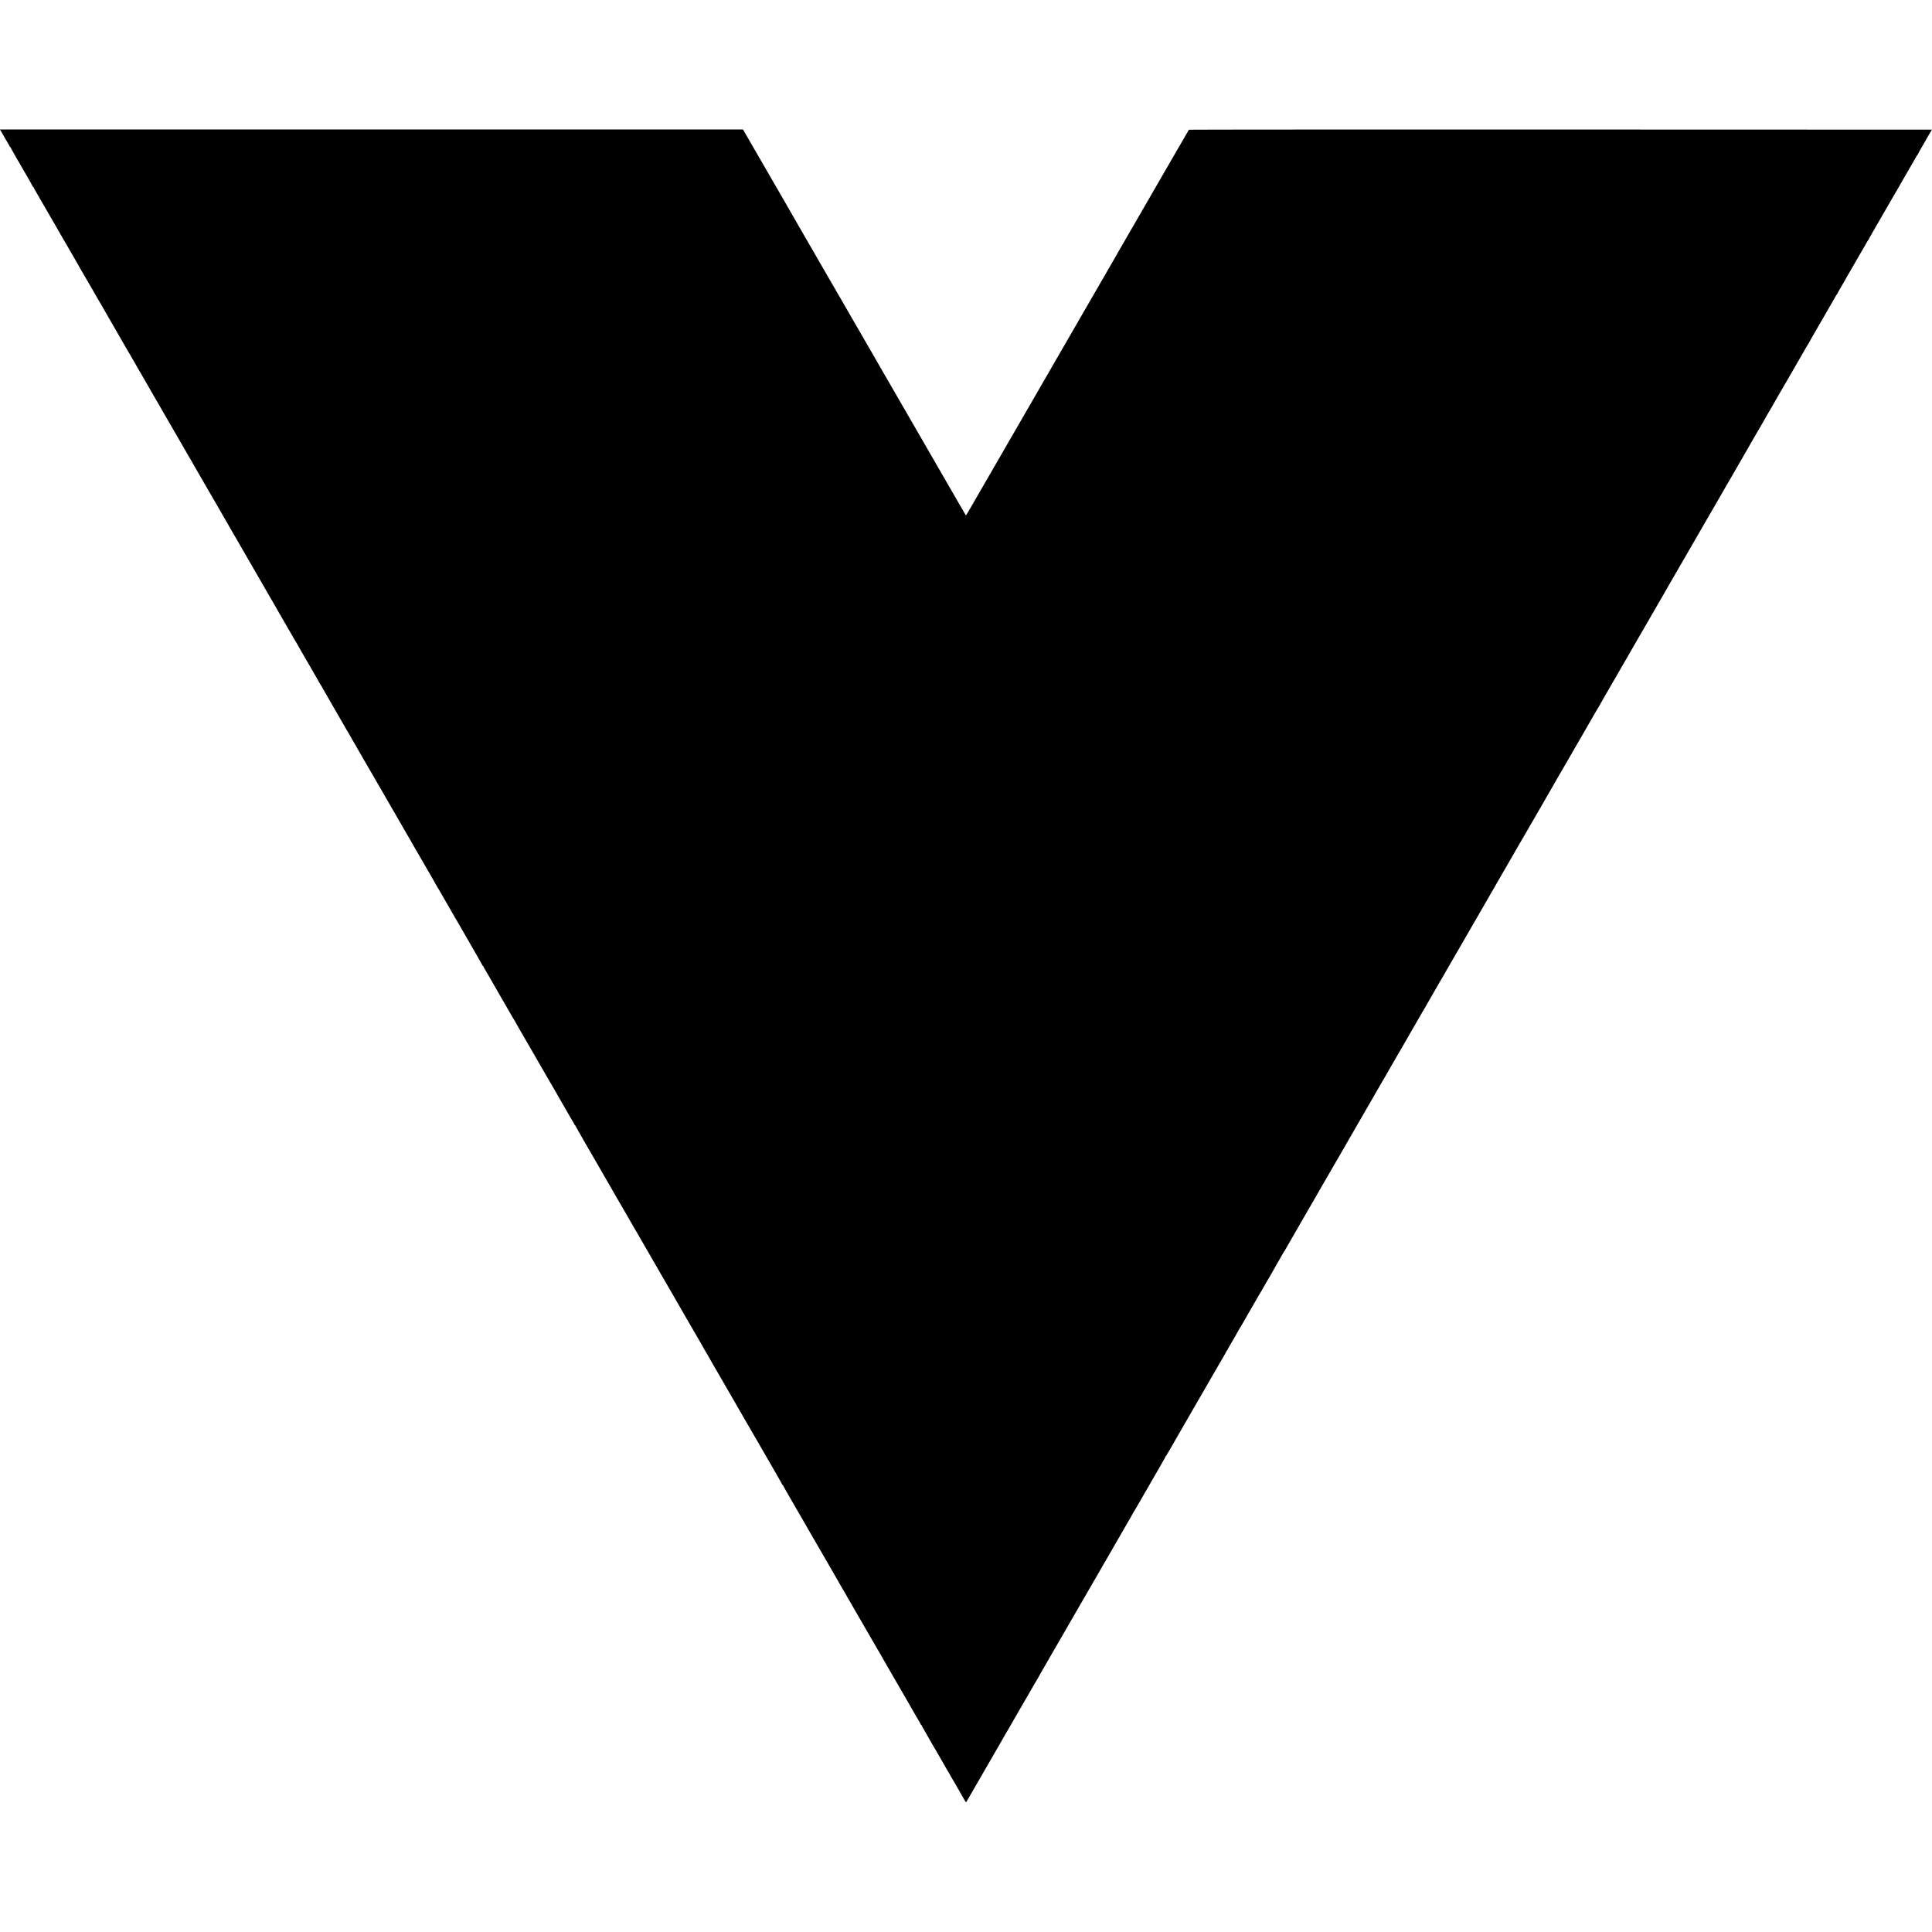
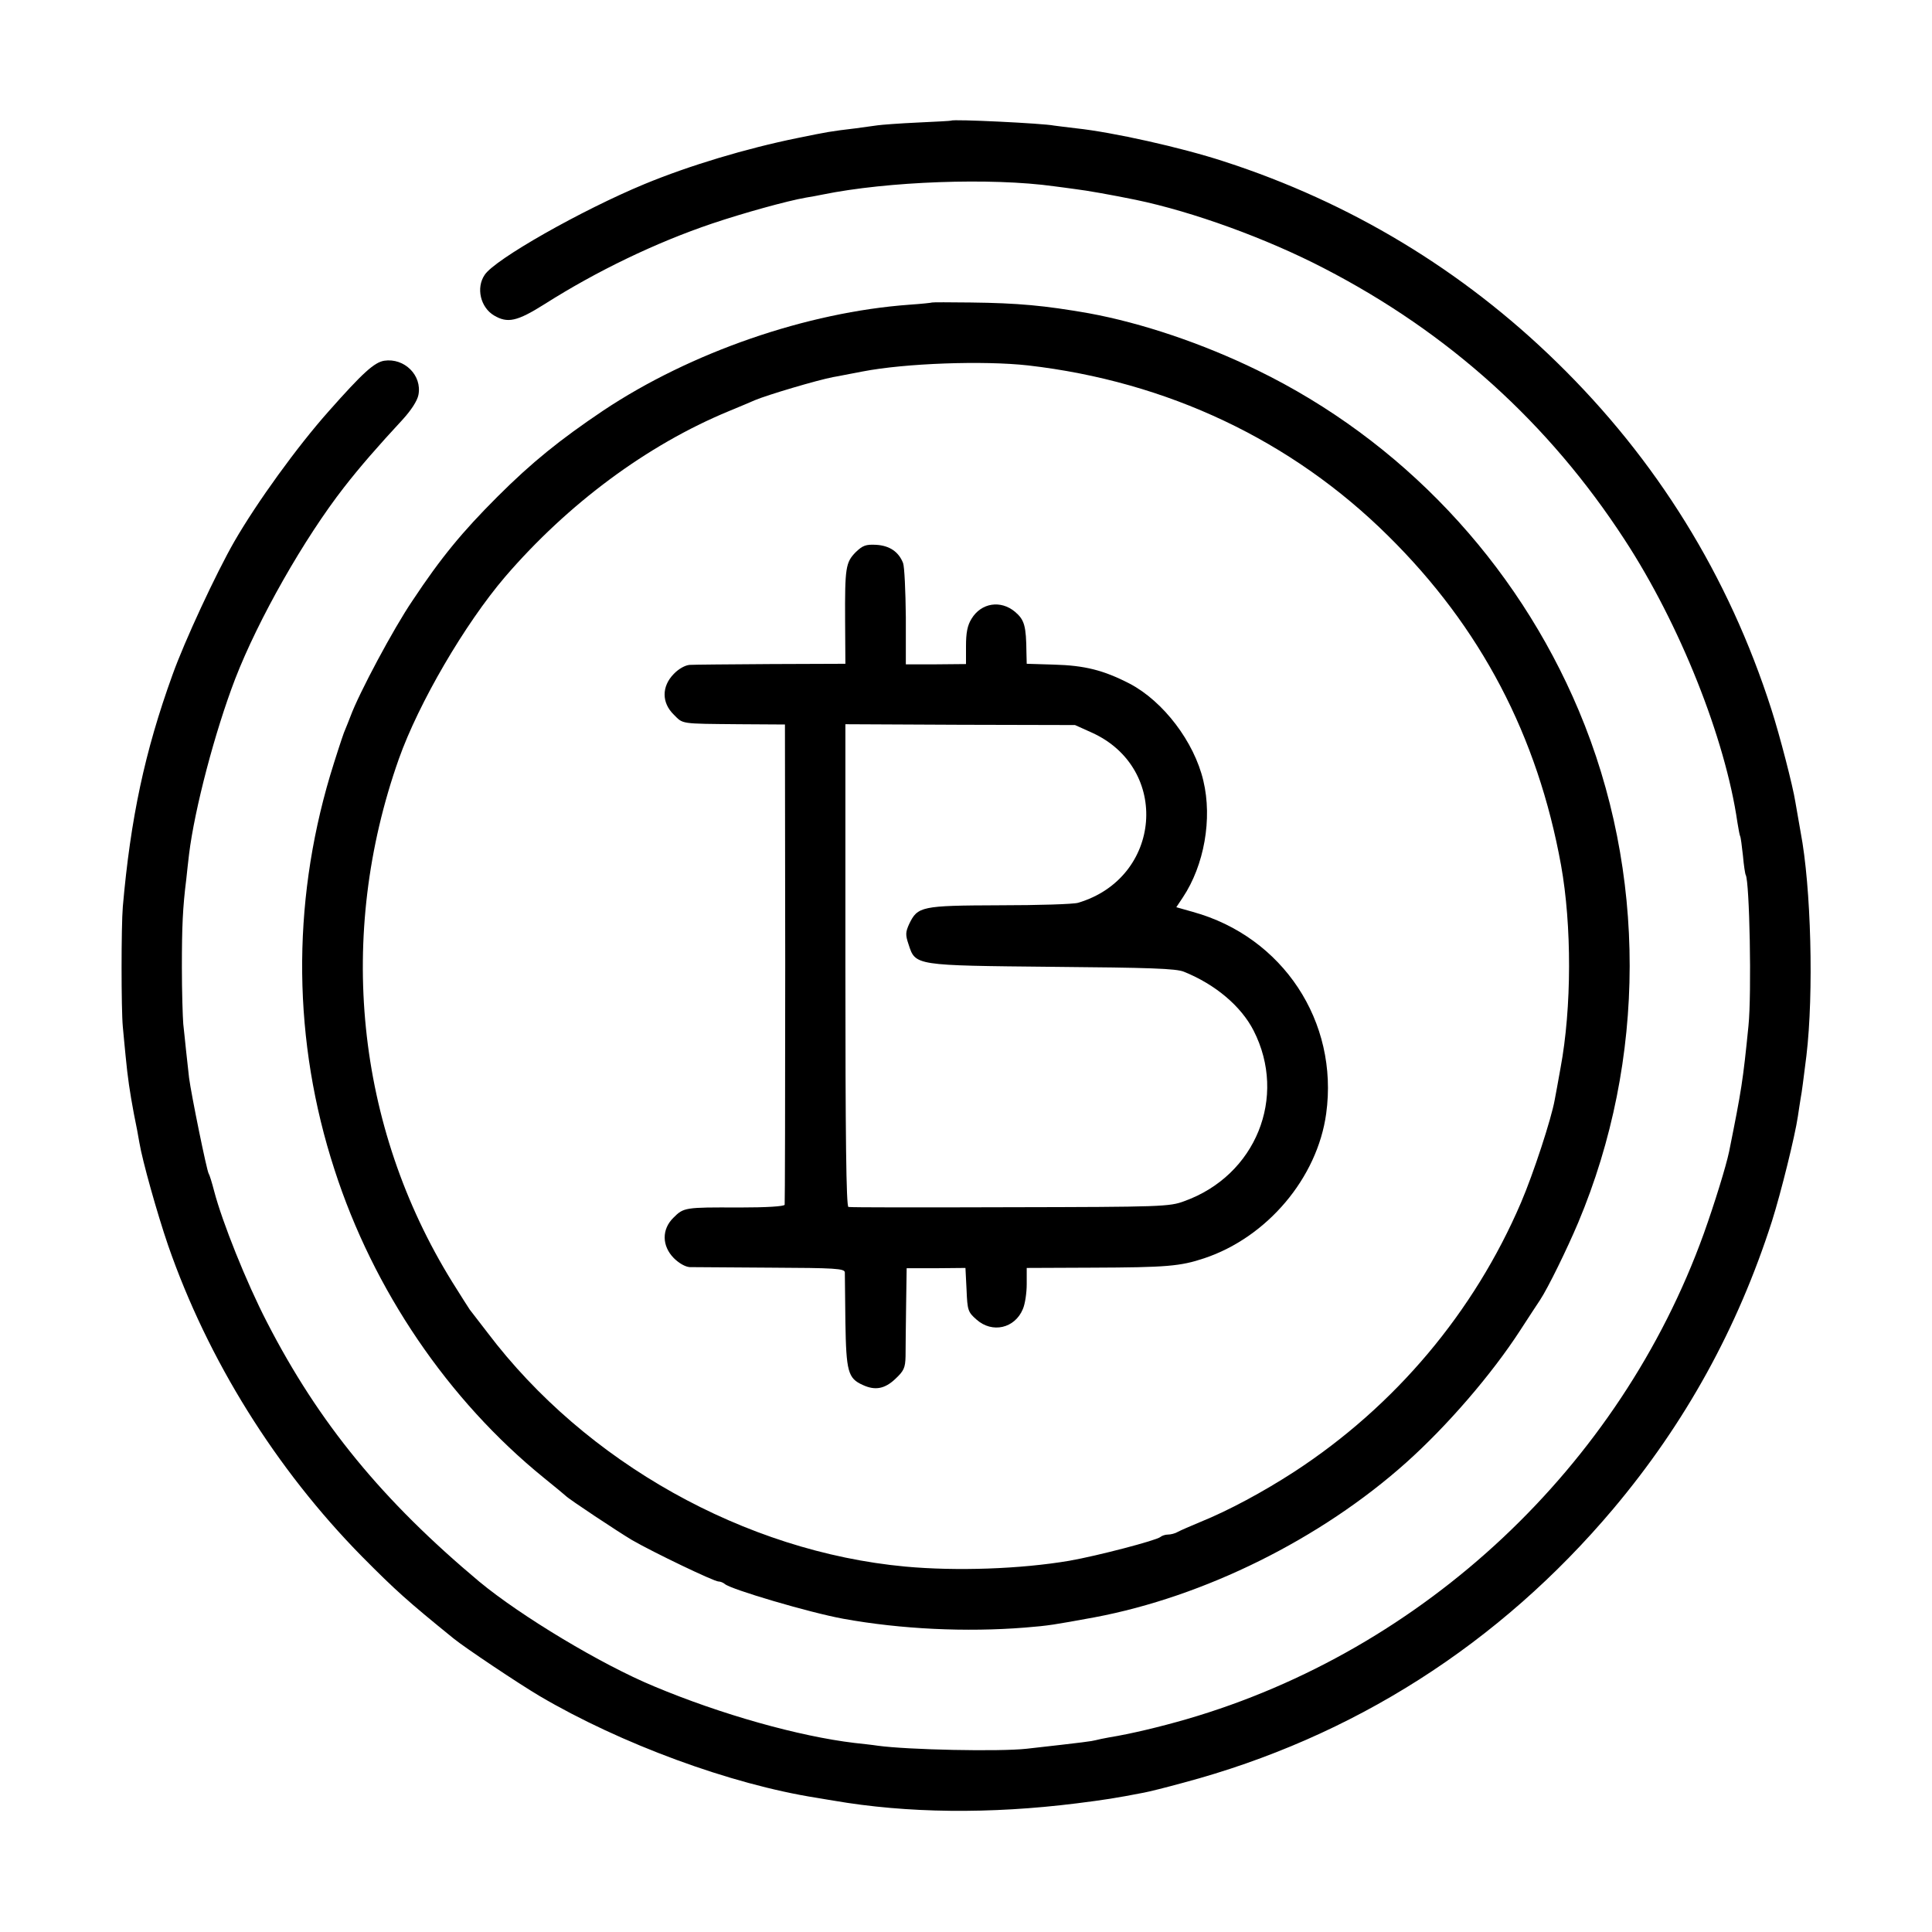
- <svg xmlns="http://www.w3.org/2000/svg" version="1.0" width="16pt" height="16pt" viewBox="0 0 16 16" preserveAspectRatio="xMidYMid meet">
-   <g transform="translate(0,16) scale(0.00032,-0.00032)" fill="#000000" stroke="none">
-     <path d="M18 46618 c45 -75 122 -207 122 -211 0 -2 25 -45 55 -95 30 -50 55 -96 55 -102 0 -5 5 -10 10 -10 6 0 10 -4 10 -9 0 -5 73 -135 161 -288 89 -153 173 -298 187 -323 14 -25 32 -57 41 -72 88 -149 187 -324 189 -335 2 -7 8 -13 13 -13 5 0 9 -4 9 -10 0 -5 46 -89 103 -187 175 -302 490 -846 507 -876 8 -16 20 -36 25 -45 28 -46 290 -498 339 -585 13 -23 74 -129 136 -236 61 -107 123 -215 137 -240 14 -25 29 -50 33 -56 5 -5 23 -37 40 -70 18 -33 38 -67 44 -75 11 -16 21 -33 63 -109 14 -25 29 -50 33 -56 4 -5 21 -35 38 -65 55 -100 261 -455 269 -465 4 -5 14 -21 20 -35 15 -29 41 -75 103 -180 24 -41 52 -88 60 -105 9 -16 57 -100 107 -185 112 -193 362 -626 380 -660 8 -14 23 -38 33 -55 11 -16 23 -37 27 -45 4 -8 26 -46 48 -85 23 -38 53 -90 67 -115 46 -81 64 -113 178 -310 62 -107 121 -210 132 -227 37 -67 56 -99 85 -148 16 -27 32 -57 36 -65 4 -8 15 -27 25 -42 9 -15 53 -89 96 -165 44 -76 177 -307 296 -513 120 -206 268 -463 330 -570 131 -227 117 -203 200 -348 36 -62 73 -125 82 -140 10 -15 21 -34 25 -42 4 -8 20 -37 36 -65 17 -27 38 -65 48 -82 49 -85 64 -111 87 -153 13 -25 28 -49 32 -55 4 -5 78 -134 165 -285 87 -151 166 -288 176 -305 10 -16 26 -43 35 -59 9 -17 125 -217 257 -445 132 -229 253 -441 270 -471 17 -30 45 -79 64 -108 18 -29 33 -54 33 -57 0 -2 20 -37 44 -77 24 -40 123 -212 221 -383 97 -170 190 -330 205 -355 16 -25 39 -65 53 -90 13 -25 81 -144 152 -265 70 -121 137 -238 150 -260 12 -22 37 -65 55 -95 18 -30 43 -73 55 -95 12 -22 48 -85 80 -140 77 -132 163 -280 190 -330 13 -22 71 -123 130 -225 59 -102 116 -199 126 -217 10 -17 29 -50 43 -72 15 -22 26 -43 26 -45 0 -2 27 -50 60 -106 33 -56 60 -103 60 -105 0 -2 55 -98 90 -155 8 -14 182 -316 239 -414 13 -22 45 -79 72 -124 27 -46 49 -86 49 -89 0 -2 14 -24 30 -48 16 -24 30 -46 30 -49 0 -5 74 -135 100 -176 5 -8 24 -42 43 -75 50 -88 58 -101 262 -455 104 -179 199 -345 213 -370 14 -25 28 -49 32 -55 4 -5 17 -26 28 -45 10 -19 62 -109 114 -200 114 -197 133 -230 170 -295 16 -27 33 -57 38 -65 17 -28 96 -165 103 -180 4 -8 16 -28 26 -45 10 -16 77 -131 148 -255 72 -124 181 -313 243 -420 62 -107 121 -209 131 -227 35 -62 323 -560 392 -678 38 -66 83 -145 100 -175 16 -30 33 -59 37 -65 4 -5 17 -27 29 -47 34 -61 56 -100 90 -156 17 -29 31 -55 31 -57 0 -2 17 -32 39 -67 21 -35 134 -229 251 -433 117 -203 235 -407 261 -451 27 -45 49 -85 49 -88 0 -4 8 -19 19 -34 15 -21 200 -341 309 -533 10 -19 33 -58 51 -87 17 -29 31 -54 31 -56 0 -2 25 -44 55 -94 30 -50 55 -95 55 -98 0 -4 6 -15 14 -23 7 -9 27 -41 43 -71 17 -30 170 -297 342 -594 171 -296 311 -542 311 -547 0 -5 5 -9 10 -9 6 0 10 -4 10 -10 0 -5 22 -47 49 -92 27 -46 58 -99 68 -118 24 -43 81 -140 93 -160 5 -8 66 -114 135 -235 69 -121 130 -227 135 -235 12 -21 259 -447 283 -490 10 -19 28 -47 38 -62 11 -14 19 -29 19 -32 0 -3 37 -69 83 -148 99 -170 305 -526 337 -583 13 -22 31 -53 41 -70 11 -16 22 -37 26 -45 7 -14 82 -146 103 -180 14 -24 181 -311 205 -355 13 -22 46 -80 75 -130 29 -49 64 -110 78 -135 14 -25 51 -88 82 -140 31 -52 59 -102 63 -110 4 -8 18 -33 31 -55 205 -353 284 -489 309 -535 17 -30 45 -78 62 -106 18 -28 36 -60 39 -72 4 -12 12 -22 17 -22 5 0 9 -4 9 -10 0 -5 109 -197 241 -427 133 -230 250 -431 259 -448 51 -90 222 -385 280 -485 37 -63 78 -135 92 -160 14 -25 67 -117 118 -205 51 -88 101 -175 111 -193 34 -58 55 -95 149 -257 51 -88 101 -173 110 -190 9 -16 76 -131 147 -255 72 -124 140 -241 151 -260 61 -108 281 -489 355 -615 38 -66 77 -133 87 -150 35 -63 91 -161 100 -175 14 -23 99 -169 128 -220 54 -97 135 -235 142 -245 4 -5 20 -32 35 -60 26 -48 238 -416 276 -480 10 -16 26 -46 37 -65 30 -53 382 -661 403 -695 10 -16 22 -37 26 -45 4 -8 26 -48 50 -88 24 -41 43 -75 43 -77 0 -2 22 -40 50 -85 27 -45 50 -84 50 -86 0 -3 38 -69 83 -147 84 -142 302 -520 340 -587 10 -19 34 -60 52 -90 18 -30 44 -75 57 -100 14 -25 45 -79 70 -120 25 -41 56 -96 70 -121 14 -25 77 -133 138 -240 62 -107 122 -210 132 -229 25 -43 310 -535 337 -581 11 -19 26 -45 34 -59 17 -32 238 -414 266 -460 11 -19 24 -41 28 -49 3 -7 75 -133 160 -278 84 -146 153 -269 153 -274 0 -5 5 -9 10 -9 6 0 10 -4 10 -10 0 -5 82 -150 181 -322 182 -314 201 -346 240 -415 12 -21 80 -139 152 -263 71 -124 141 -245 155 -270 14 -25 28 -49 32 -55 6 -8 145 -248 220 -380 37 -66 209 -362 229 -395 11 -19 24 -42 28 -49 4 -8 67 -118 140 -243 73 -125 133 -230 133 -233 0 -2 15 -28 33 -57 19 -29 47 -78 64 -108 17 -30 53 -93 79 -139 53 -90 82 -141 157 -272 82 -142 115 -199 381 -659 142 -245 268 -463 281 -485 12 -22 71 -125 132 -230 60 -104 172 -298 248 -430 76 -132 146 -253 156 -270 11 -16 22 -36 26 -44 3 -8 30 -54 60 -103 29 -49 53 -91 53 -93 0 -3 18 -34 40 -70 22 -36 40 -67 40 -69 0 -2 37 -66 81 -142 45 -77 98 -168 119 -204 20 -36 47 -81 58 -100 12 -19 27 -47 33 -62 6 -16 15 -28 20 -28 5 0 9 -4 9 -9 0 -6 63 -118 140 -251 77 -133 140 -243 140 -245 0 -2 18 -33 41 -70 22 -37 49 -83 60 -101 10 -19 29 -51 40 -71 25 -45 109 -189 126 -218 7 -11 17 -29 22 -40 6 -11 22 -38 35 -60 14 -22 37 -62 52 -90 14 -27 35 -62 45 -77 11 -14 19 -29 19 -32 0 -3 18 -35 40 -71 22 -36 40 -67 40 -69 0 -2 19 -35 42 -72 23 -38 55 -94 72 -124 26 -47 139 -244 171 -298 6 -9 21 -36 34 -60 28 -48 37 -51 51 -19 6 12 19 36 29 52 10 17 27 46 38 65 11 19 104 181 208 360 103 179 199 345 213 370 14 25 42 74 64 109 21 34 38 65 38 67 0 2 18 33 40 69 22 36 40 67 40 69 0 3 177 310 199 346 16 26 136 234 140 244 2 5 25 44 52 88 27 44 49 81 49 84 0 2 18 34 40 70 22 36 40 67 40 69 0 2 20 36 43 77 35 58 169 289 297 513 9 17 50 86 90 155 40 69 86 150 103 180 16 30 35 62 41 70 6 8 16 24 22 35 35 64 72 129 167 293 59 100 116 199 127 220 11 20 30 53 41 72 43 72 1070 1850 1121 1940 14 25 65 113 113 195 48 83 96 166 107 185 10 19 28 50 38 68 11 18 73 124 137 235 64 111 175 303 246 427 71 124 173 299 225 390 52 91 116 202 143 248 27 45 49 85 49 89 0 4 6 14 14 22 7 9 28 43 46 76 26 47 251 436 378 655 11 19 29 51 40 70 11 19 101 176 201 348 99 172 181 317 181 323 0 5 5 9 10 9 6 0 10 5 10 11 0 6 8 23 18 37 11 15 32 52 49 82 16 30 130 228 253 440 122 212 234 405 248 430 13 25 39 70 57 100 39 65 69 117 130 225 25 44 50 87 55 95 12 19 78 134 220 380 61 107 129 224 150 260 161 277 222 382 246 425 15 28 47 83 71 123 24 41 43 78 43 83 0 5 4 9 8 9 4 0 13 12 19 28 7 15 23 45 36 67 66 110 277 478 277 483 0 3 6 13 14 21 7 9 27 41 43 71 17 30 45 80 63 110 34 57 375 649 394 685 6 11 16 27 22 35 6 8 26 42 44 75 18 33 41 74 51 90 10 17 24 41 32 55 54 97 72 128 88 152 11 14 19 28 19 30 0 3 79 141 175 308 96 167 175 305 175 308 0 3 6 13 14 21 7 9 26 39 41 66 33 60 276 483 338 587 24 40 46 80 50 88 4 8 13 24 20 35 14 23 95 163 125 215 11 19 52 91 92 160 40 69 80 139 90 155 9 17 103 179 207 360 105 182 200 346 211 365 103 181 463 802 489 845 7 11 15 27 19 35 4 8 29 51 55 95 64 110 828 1433 848 1470 9 17 24 41 33 55 9 14 29 48 45 77 15 28 52 93 82 145 30 51 62 107 71 123 17 30 231 398 400 690 51 88 103 179 115 202 12 23 26 48 32 55 6 7 24 38 40 68 17 30 61 107 98 170 37 63 84 144 103 180 19 36 41 72 48 81 8 8 14 18 14 21 0 4 27 51 59 106 32 55 72 124 89 154 16 29 71 125 122 213 51 88 104 180 118 205 13 25 28 50 32 55 4 6 17 26 28 45 11 19 45 80 77 135 31 55 66 116 77 135 11 19 88 152 171 295 401 694 620 1072 650 1125 11 19 87 152 170 295 83 143 158 273 166 288 9 16 21 36 26 45 6 9 31 52 55 96 25 43 54 94 66 115 11 20 95 164 186 321 91 157 173 299 182 315 9 17 26 46 37 65 12 19 66 114 121 210 56 96 108 186 117 200 8 14 24 40 34 59 24 45 383 664 412 713 5 9 17 29 26 45 15 28 120 210 241 419 36 61 68 117 72 125 4 8 12 23 19 34 35 57 245 420 262 453 11 20 35 61 53 90 17 29 32 54 32 56 0 3 28 51 62 108 33 57 70 119 80 138 10 19 23 42 28 50 5 8 32 53 59 100 27 47 149 258 271 470 122 212 234 405 248 430 30 53 62 108 80 135 6 11 15 27 19 35 4 8 85 150 181 315 96 165 187 323 202 350 31 56 116 202 130 225 5 8 25 42 43 75 19 33 92 159 162 280 149 257 157 271 202 350 19 33 38 67 43 75 9 14 228 392 275 475 12 22 55 96 95 165 40 69 80 139 90 155 24 42 202 350 221 383 9 15 27 47 41 72 14 25 75 131 136 236 61 106 121 210 134 232 99 172 271 470 279 482 5 8 23 40 40 70 18 30 81 141 142 245 60 105 121 210 135 235 14 25 71 124 127 220 56 96 143 247 194 335 51 88 96 167 102 175 14 24 180 311 204 355 23 43 340 590 356 615 5 8 50 87 101 175 171 301 517 898 582 1008 25 43 46 81 46 83 0 2 12 23 27 47 14 23 40 67 56 97 16 30 35 62 42 70 7 8 15 22 18 30 4 8 20 38 37 65 16 28 33 57 37 65 6 12 111 196 143 250 5 8 55 95 112 193 57 98 113 195 126 215 12 20 27 46 32 57 6 11 14 27 20 35 5 8 76 130 156 270 80 140 165 287 187 325 23 39 52 90 66 115 13 25 30 52 37 61 8 8 14 18 14 21 0 4 41 77 92 165 50 87 175 302 276 478 101 176 208 360 236 408 28 49 67 117 86 152 19 35 41 70 48 77 6 6 12 15 12 19 0 7 124 224 167 291 12 21 23 40 23 42 0 2 21 40 46 83 26 43 55 92 64 109 54 95 327 568 354 614 19 30 45 75 59 100 71 128 82 145 89 148 4 2 8 8 8 13 0 5 42 82 94 172 311 538 496 858 518 897 14 25 40 70 58 100 18 30 42 71 53 90 10 19 79 139 152 265 73 127 142 246 153 265 10 19 43 76 72 125 29 50 63 108 75 130 65 116 80 140 87 143 4 2 8 8 8 12 0 8 114 212 140 250 6 8 14 24 20 35 5 11 54 97 108 190 l100 170 -9611 3 c-5286 1 -9614 -1 -9618 -5 -5 -6 -419 -719 -619 -1068 -89 -155 -267 -463 -323 -560 -38 -66 -81 -140 -95 -165 -31 -56 -263 -457 -526 -910 -110 -190 -224 -388 -254 -440 -29 -52 -61 -109 -71 -125 -23 -39 -243 -420 -268 -465 -11 -19 -204 -352 -428 -740 -224 -388 -477 -826 -563 -975 -85 -148 -185 -322 -222 -385 -37 -63 -120 -207 -185 -320 -65 -113 -177 -306 -248 -430 -72 -124 -172 -297 -222 -385 -51 -88 -142 -245 -202 -350 -131 -226 -247 -427 -408 -705 -65 -113 -249 -432 -410 -710 -160 -278 -388 -673 -506 -877 -118 -205 -216 -373 -219 -373 -3 0 -52 82 -109 183 -58 100 -144 250 -192 332 -95 164 -402 696 -647 1120 -85 149 -228 396 -317 550 -212 365 -982 1700 -1008 1745 -10 19 -43 76 -72 125 -29 50 -64 110 -77 135 -14 25 -63 110 -110 190 -47 80 -96 165 -110 190 -14 25 -99 171 -188 325 -89 154 -174 300 -188 325 -13 25 -64 113 -112 195 -48 83 -140 242 -205 355 -65 113 -183 317 -263 454 -79 137 -152 264 -163 282 -50 89 -335 583 -354 614 -12 19 -34 58 -50 85 -15 28 -129 226 -253 440 -124 215 -235 408 -247 430 -12 22 -69 121 -127 220 -58 99 -226 389 -373 645 -148 256 -324 561 -392 678 -67 117 -134 232 -147 255 -13 23 -33 59 -46 80 l-22 37 -9615 0 -9615 0 20 -32z" />
+ <svg xmlns="http://www.w3.org/2000/svg" version="1.0" width="700pt" height="700pt" viewBox="0 0 700 700" preserveAspectRatio="xMidYMid meet">
+   <g transform="translate(0,700) scale(0.1,-0.1)" fill="#000000" stroke="none">
+     <path d="M3447 6563 c-1 -1 -56 -4 -122 -7 -66 -3 -131 -8 -145 -10 -14 -2 -50 -7 -80 -11 -93 -11 -102 -13 -210 -35 -187 -38 -393 -100 -555 -167 -227 -94 -543 -273 -579 -329 -32 -47 -15 -118 34 -147 49 -29 83 -22 183 41 189 120 403 223 607 292 113 38 271 82 340 94 19 3 46 8 60 11 235 48 611 62 840 30 14 -2 48 -6 75 -10 42 -5 132 -21 220 -39 207 -43 474 -140 682 -248 453 -234 815 -562 1089 -983 200 -306 365 -720 409 -1025 4 -24 8 -47 10 -50 2 -3 6 -34 10 -70 3 -35 8 -67 10 -70 14 -23 22 -431 10 -547 -20 -200 -25 -231 -70 -455 -11 -53 -53 -189 -92 -298 -304 -843 -1013 -1509 -1874 -1759 -97 -28 -201 -53 -281 -66 -18 -3 -40 -8 -48 -10 -16 -4 -36 -7 -250 -31 -99 -11 -431 -4 -540 11 -19 3 -57 7 -84 10 -201 24 -483 103 -726 205 -193 80 -483 255 -633 379 -351 294 -582 575 -770 941 -74 143 -162 363 -191 474 -8 31 -17 60 -20 64 -7 11 -63 286 -71 347 -3 27 -8 72 -11 100 -3 27 -7 70 -10 95 -2 25 -5 117 -5 205 0 148 3 217 16 320 2 22 7 63 10 90 20 164 94 445 167 635 84 217 250 509 395 695 56 72 122 148 212 245 31 34 53 68 57 89 14 71 -51 135 -124 124 -36 -6 -78 -44 -201 -183 -114 -128 -260 -330 -342 -472 -66 -115 -180 -360 -224 -483 -101 -279 -152 -521 -180 -840 -6 -72 -6 -372 0 -435 2 -25 7 -72 10 -105 8 -83 15 -129 30 -210 8 -38 17 -86 20 -105 11 -66 64 -255 104 -372 144 -415 390 -810 703 -1128 121 -122 163 -160 332 -297 42 -34 235 -163 311 -208 294 -173 692 -320 1005 -369 19 -3 46 -8 60 -10 266 -46 568 -49 880 -10 103 13 142 19 245 39 17 3 81 19 143 36 614 164 1144 502 1557 992 261 310 451 655 575 1042 33 104 84 311 94 380 3 22 8 51 10 65 5 26 10 68 21 155 27 227 17 612 -21 810 -4 22 -11 64 -19 109 -9 58 -57 243 -87 336 -155 484 -416 905 -778 1258 -342 334 -748 579 -1205 727 -156 51 -404 106 -535 120 -36 4 -72 9 -81 10 -38 8 -367 24 -372 18z" />
+     <path d="M3377 5904 c-1 -1 -38 -5 -82 -8 -371 -27 -792 -172 -1110 -384 -156 -105 -258 -187 -383 -312 -127 -127 -204 -220 -308 -377 -68 -100 -193 -334 -224 -418 -4 -11 -15 -38 -24 -60 -8 -22 -31 -92 -50 -155 -140 -471 -135 -964 16 -1428 141 -437 412 -835 758 -1116 41 -33 77 -63 80 -66 10 -11 188 -129 240 -160 78 -45 297 -150 313 -150 7 0 17 -4 23 -9 20 -19 308 -104 429 -126 209 -38 446 -49 659 -32 87 7 103 10 251 37 399 75 820 284 1129 560 150 134 311 321 414 480 30 47 63 96 72 110 29 44 97 183 138 280 248 590 249 1270 2 1856 -227 539 -643 979 -1165 1233 -199 97 -419 171 -610 206 -160 28 -256 37 -428 39 -76 1 -139 1 -140 0z m348 -228 c504 -58 955 -271 1305 -618 336 -332 541 -724 626 -1193 39 -217 39 -516 -2 -735 -8 -47 -18 -98 -21 -115 -12 -68 -77 -267 -122 -372 -170 -397 -456 -737 -821 -975 -114 -74 -239 -141 -340 -182 -36 -15 -73 -31 -82 -36 -10 -6 -26 -10 -36 -10 -10 0 -22 -4 -28 -9 -14 -12 -227 -68 -330 -86 -177 -30 -409 -38 -594 -21 -581 54 -1158 377 -1514 848 -31 40 -60 78 -64 83 -4 6 -33 51 -64 101 -349 564 -419 1255 -193 1894 72 203 239 489 385 660 228 265 515 478 810 600 41 17 84 35 95 40 42 18 226 73 285 84 14 2 61 12 105 20 155 30 438 40 600 22z" />
+     <path d="M3100 4999 c-36 -37 -39 -56 -38 -249 l1 -155 -269 -1 c-148 -1 -281 -2 -295 -3 -16 -1 -40 -14 -58 -33 -44 -45 -44 -104 0 -147 35 -35 21 -33 239 -35 l164 -1 1 -865 c0 -476 -1 -870 -2 -875 -2 -6 -65 -10 -166 -10 -196 1 -200 0 -237 -37 -43 -42 -42 -102 1 -146 19 -19 42 -32 58 -33 14 0 146 -1 294 -2 232 -1 267 -3 268 -17 0 -8 1 -89 2 -180 3 -179 9 -204 63 -228 45 -21 80 -14 118 22 31 29 36 40 37 82 0 27 1 110 2 184 l2 135 107 0 106 1 4 -79 c3 -74 5 -81 36 -108 57 -51 139 -32 168 38 8 18 14 59 14 90 l0 59 238 1 c269 1 318 5 405 34 228 76 410 291 442 524 46 333 -157 641 -483 731 l-60 17 24 36 c77 116 107 284 74 422 -33 141 -145 288 -267 352 -95 49 -163 66 -275 69 l-98 3 -1 40 c-1 97 -7 119 -41 148 -52 44 -123 33 -158 -25 -15 -24 -20 -51 -20 -99 l0 -65 -109 -1 -109 0 0 171 c-1 95 -5 183 -10 196 -16 41 -49 63 -97 66 -38 2 -49 -2 -75 -27z m855 -653 c287 -129 255 -527 -49 -617 -16 -5 -144 -9 -284 -9 -285 -1 -297 -4 -328 -68 -13 -29 -14 -39 -2 -74 25 -77 21 -76 523 -81 350 -3 447 -6 475 -18 114 -46 207 -125 252 -213 123 -241 8 -525 -251 -618 -53 -20 -82 -21 -631 -22 -316 -1 -580 -1 -586 1 -8 3 -11 252 -11 876 l0 873 416 -2 416 -1 60 -27z" />
  </g>
</svg>
